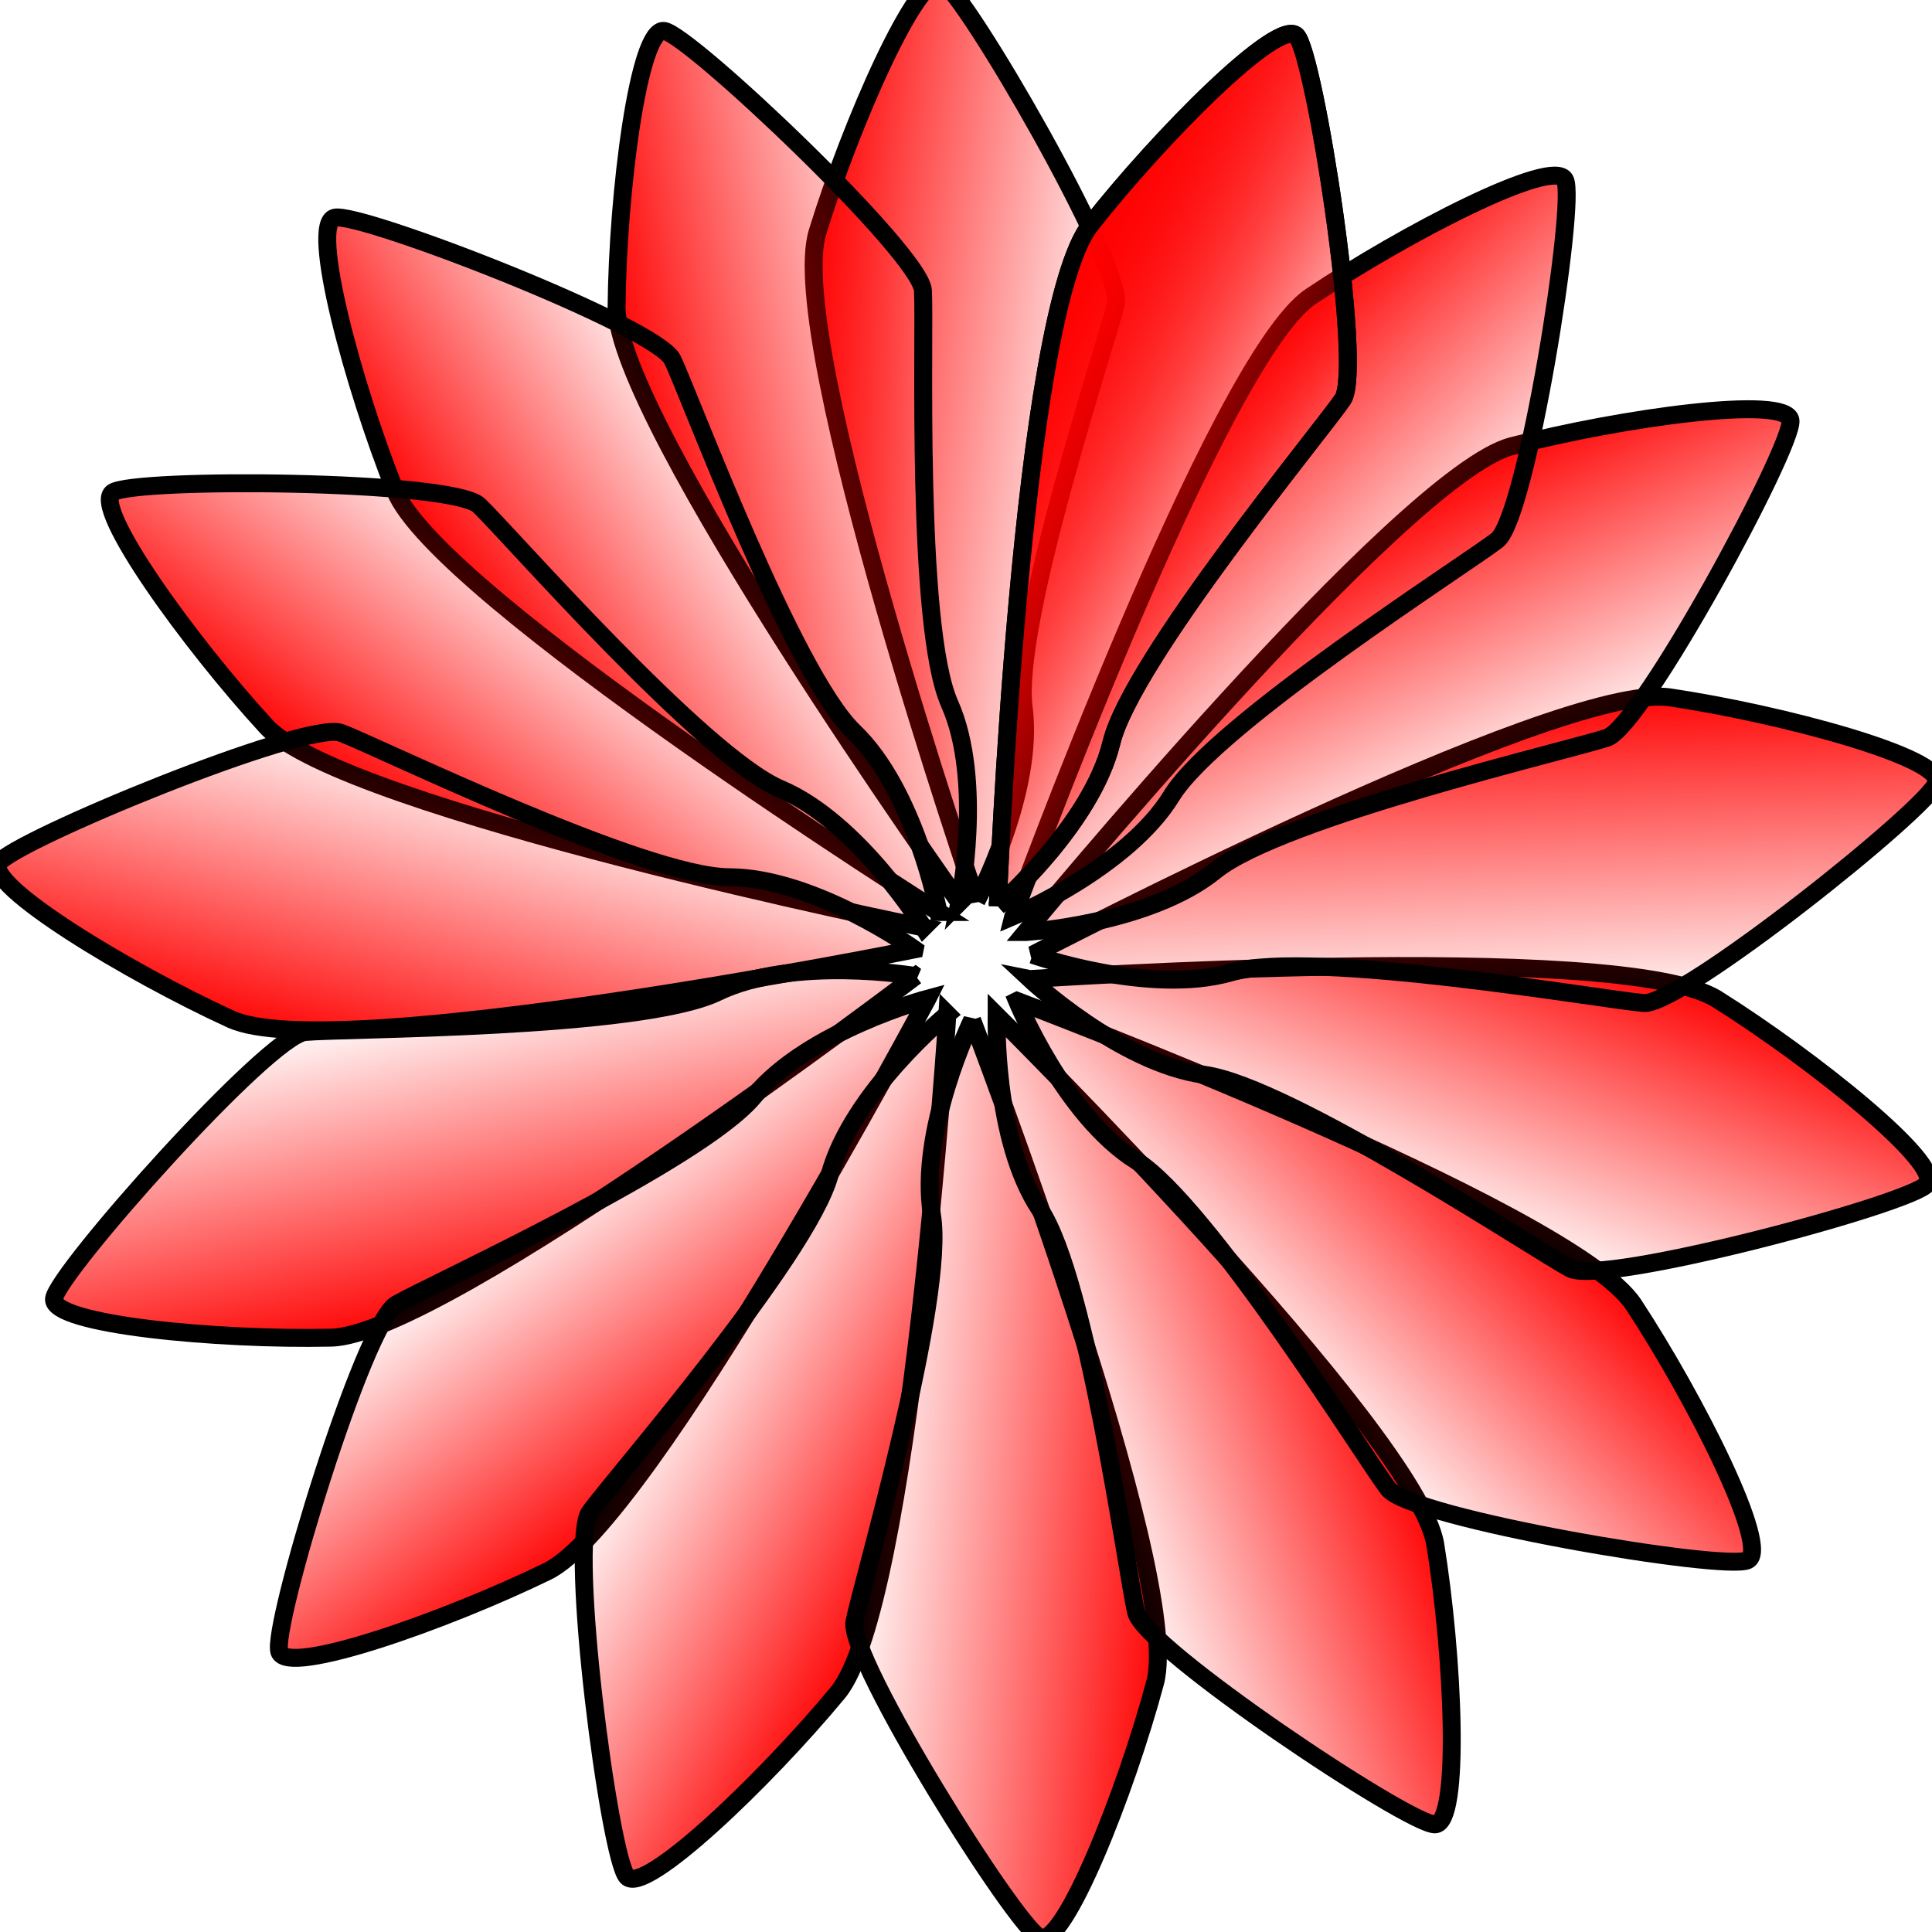
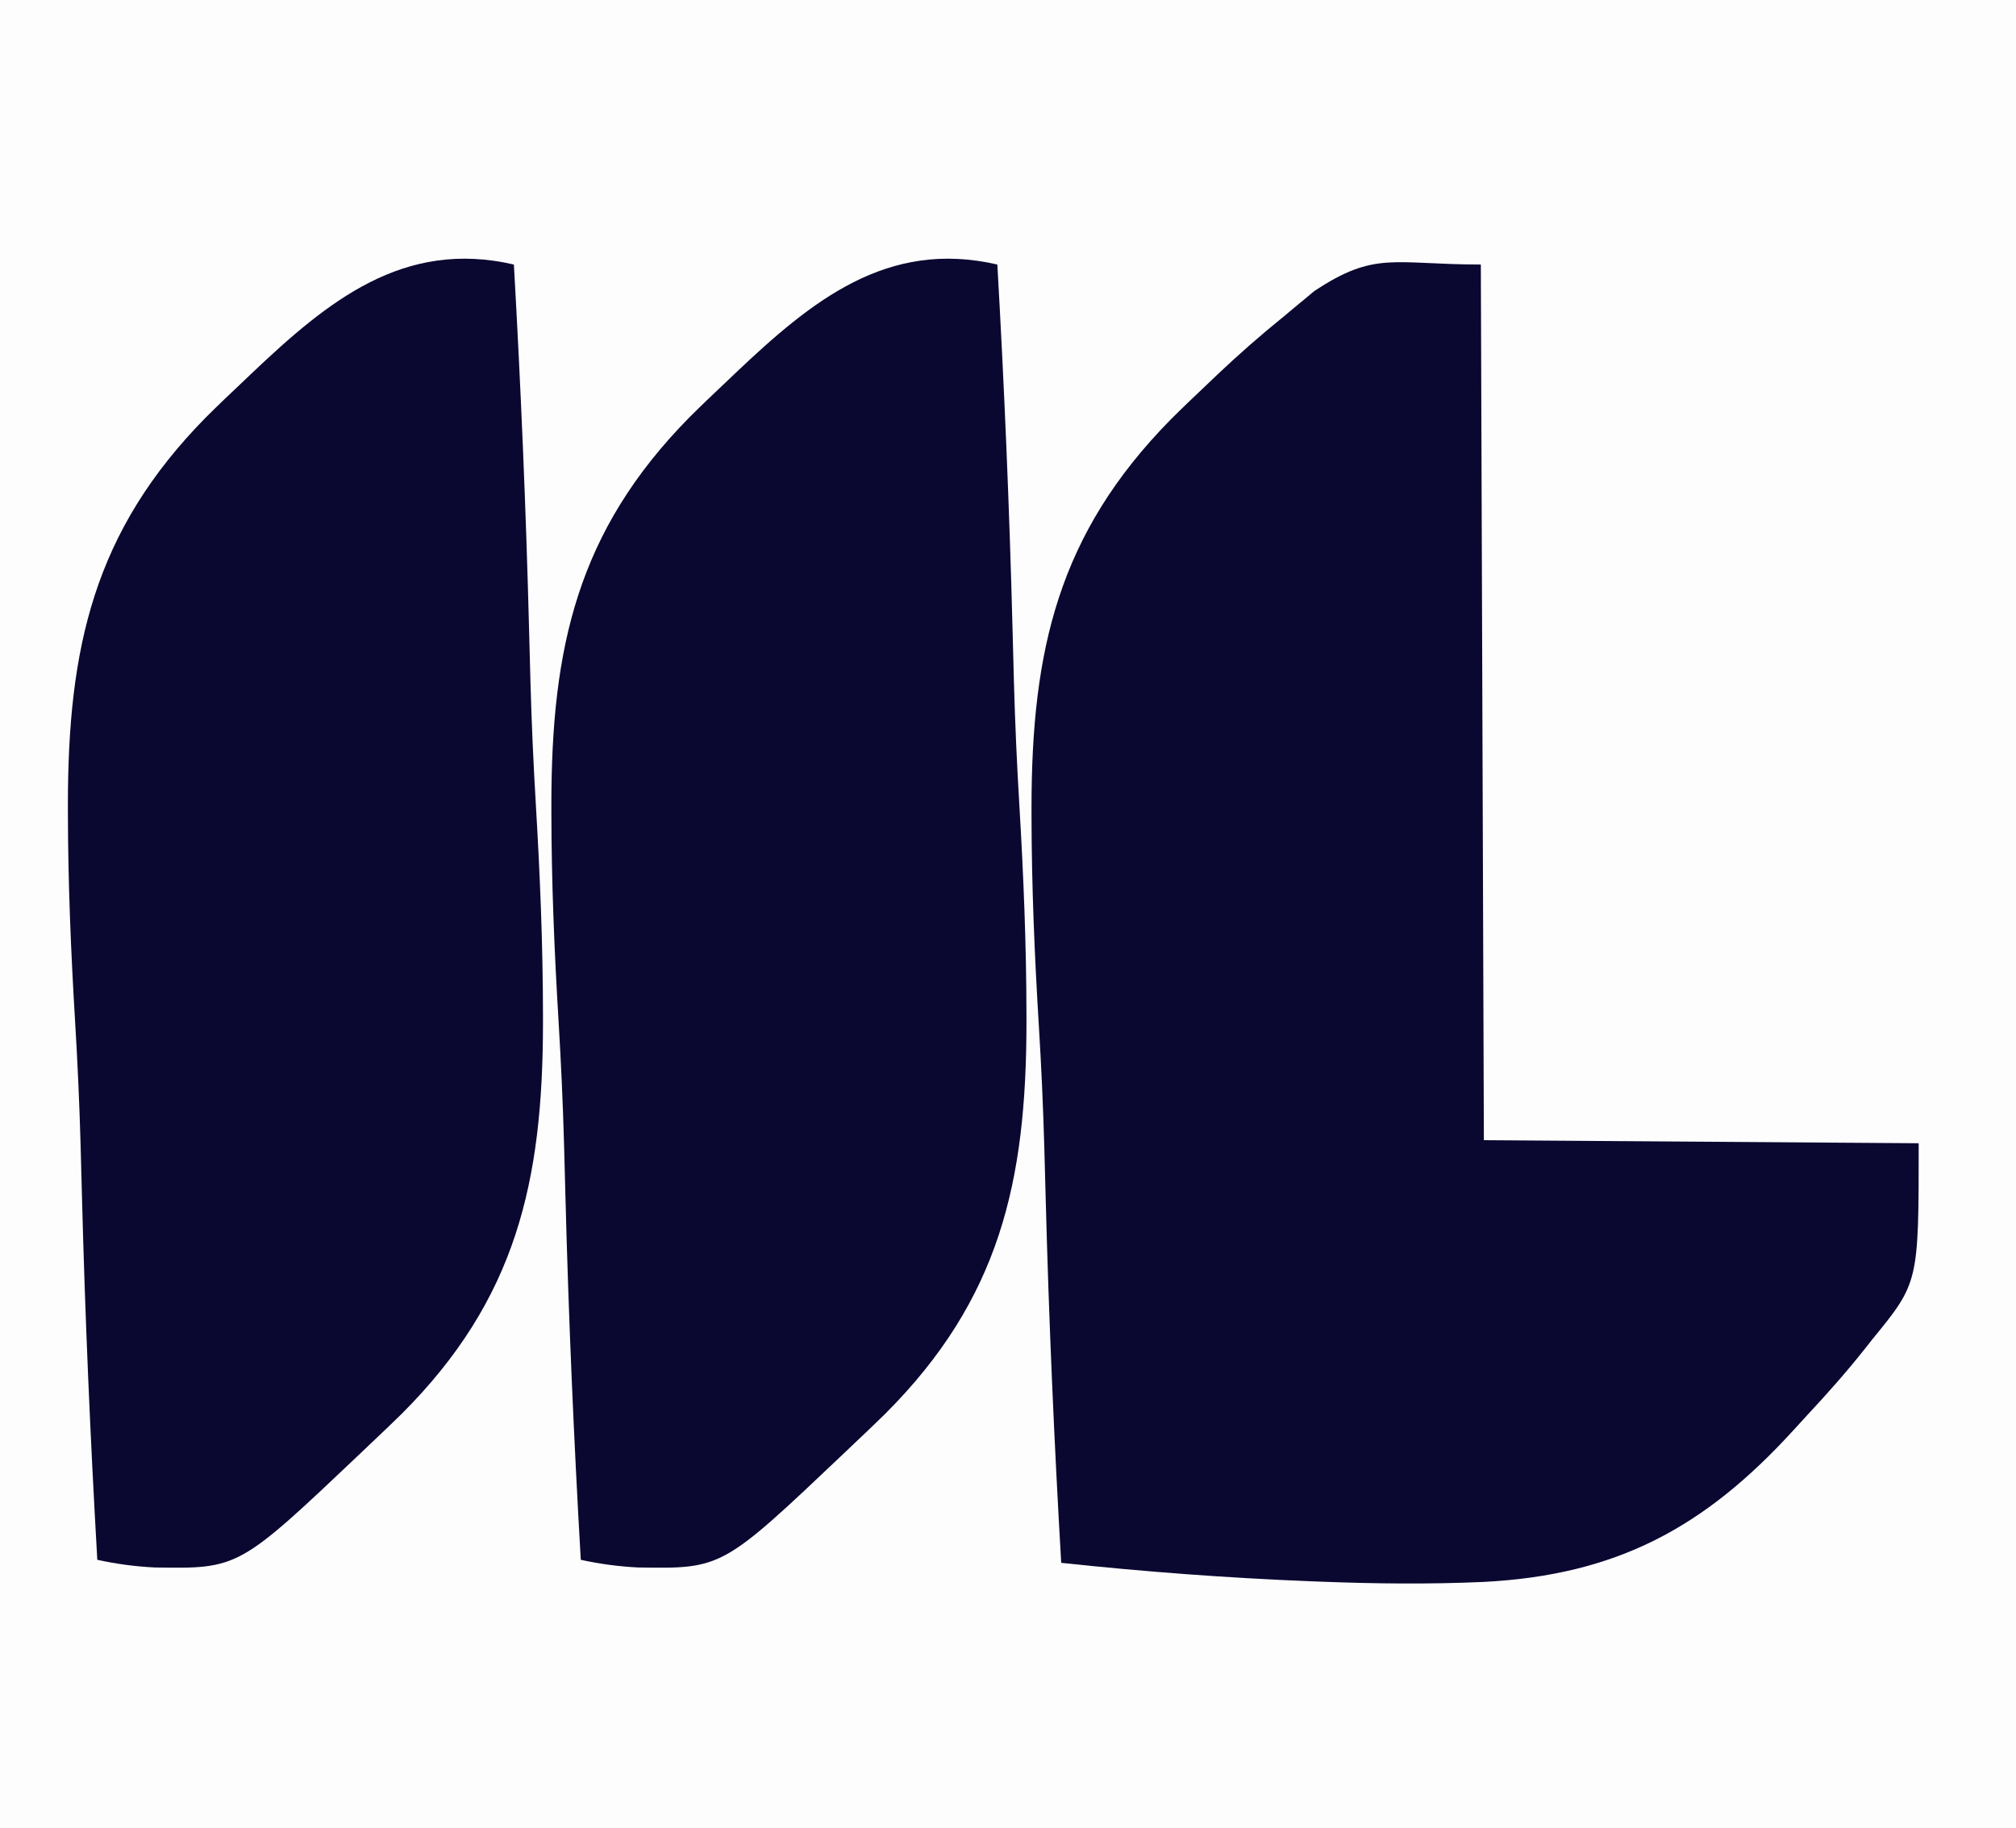
- <svg xmlns="http://www.w3.org/2000/svg" xmlns:xlink="http://www.w3.org/1999/xlink" id="svg3787" viewBox="0 0 700 700" version="1.1">
-   <defs id="defs3789">
-     <linearGradient id="linearGradient4405">
-       <stop id="stop4407" style="stop-color:#ff0000" offset="0" />
-       <stop id="stop4409" style="stop-color:#ff0000;stop-opacity:0" offset="1" />
-     </linearGradient>
-     <linearGradient id="linearGradient4496" y2="455.29" xlink:href="#linearGradient4405" gradientUnits="userSpaceOnUse" x2="384.25" gradientTransform="matrix(.73316 .084494 -.084494 .73316 157.87 -173.94)" y1="455.29" x1="225.34" />
-     <linearGradient id="linearGradient4498" y2="455.29" xlink:href="#linearGradient4405" gradientUnits="userSpaceOnUse" x2="384.25" gradientTransform="matrix(.72687 -.12776 .12776 .72687 9.8144 -95.786)" y1="455.29" x1="225.34" />
-     <linearGradient id="linearGradient4500" y2="455.29" xlink:href="#linearGradient4405" gradientUnits="userSpaceOnUse" x2="384.25" gradientTransform="matrix(.62405 -.39398 .39398 .62405 -142.92 69.424)" y1="455.29" x1="225.34" />
-     <linearGradient id="linearGradient4502" y2="455.29" xlink:href="#linearGradient4405" gradientUnits="userSpaceOnUse" x2="384.25" gradientTransform="matrix(.44376 -.58969 .58969 .44376 -218.85 264.99)" y1="455.29" x1="225.34" />
-     <linearGradient id="linearGradient4504" y2="455.29" xlink:href="#linearGradient4405" gradientUnits="userSpaceOnUse" x2="384.25" gradientTransform="matrix(.1801 -.7157 .7157 .1801 -216.49 495.37)" y1="455.29" x1="225.34" />
-     <linearGradient id="linearGradient4506" y2="455.29" xlink:href="#linearGradient4405" gradientUnits="userSpaceOnUse" x2="384.25" gradientTransform="matrix(-.15073 -.72245 .72245 -.15073 -106.4 731.89)" y1="455.29" x1="225.34" />
-     <linearGradient id="linearGradient4508" y2="455.29" xlink:href="#linearGradient4405" gradientUnits="userSpaceOnUse" x2="384.25" gradientTransform="matrix(-.43871 -.59346 .59346 -.43871 84.888 890.93)" y1="455.29" x1="225.34" />
-     <linearGradient id="linearGradient4510" y2="455.29" xlink:href="#linearGradient4405" gradientUnits="userSpaceOnUse" x2="384.25" gradientTransform="matrix(-.64467 -.35924 .35924 -.64467 322.19 955.4)" y1="455.29" x1="225.34" />
-     <linearGradient id="linearGradient4512" y2="455.29" xlink:href="#linearGradient4405" gradientUnits="userSpaceOnUse" x2="384.25" gradientTransform="matrix(-.73572 -.058081 .058081 -.73572 566.97 915.28)" y1="455.29" x1="225.34" />
-     <linearGradient id="linearGradient4514" y2="455.29" xlink:href="#linearGradient4405" gradientUnits="userSpaceOnUse" x2="384.25" gradientTransform="matrix(-.69482 .24877 -.24877 -.69482 769.97 779.78)" y1="455.29" x1="225.34" />
-     <linearGradient id="linearGradient4516" y2="455.29" xlink:href="#linearGradient4405" gradientUnits="userSpaceOnUse" x2="384.25" gradientTransform="matrix(-.53249 0.511 -0.511 -.53249 899.21 573.83)" y1="455.29" x1="225.34" />
-     <linearGradient id="linearGradient4518" y2="455.29" xlink:href="#linearGradient4405" gradientUnits="userSpaceOnUse" x2="384.25" gradientTransform="matrix(-.27198 .68606 -.68606 -.27198 932.68 328.65)" y1="455.29" x1="225.34" />
-     <linearGradient id="linearGradient4520" y2="455.29" xlink:href="#linearGradient4405" gradientUnits="userSpaceOnUse" x2="384.25" gradientTransform="matrix(.026243 .73754 -.73754 .026243 865.57 99.683)" y1="455.29" x1="225.34" />
-     <linearGradient id="linearGradient4522" y2="455.29" xlink:href="#linearGradient4405" gradientUnits="userSpaceOnUse" x2="384.25" gradientTransform="matrix(.31227 .66869 -.66869 .31227 717.51 -78.868)" y1="455.29" x1="225.34" />
-     <linearGradient id="linearGradient4524" y2="455.29" xlink:href="#linearGradient4405" gradientUnits="userSpaceOnUse" x2="384.25" gradientTransform="matrix(.51645 .5272 -.5272 .51645 546.47 -174.26)" y1="455.29" x1="225.34" />
-     <linearGradient id="linearGradient4526" y2="455.29" xlink:href="#linearGradient4405" gradientUnits="userSpaceOnUse" x2="384.25" gradientTransform="matrix(.65345 .34301 -.34301 .65345 368.53 -207.28)" y1="455.29" x1="225.34" />
-   </defs>
-   <g id="layer1" transform="translate(0 -352.36)">
-     <g id="g4477" transform="translate(0 326)">
-       <path id="path4413" style="stroke:#000000;stroke-width:6.495;fill:url(#linearGradient4496)" d="m353.82 352.78s-69.643-203.14-57.628-242.28c12.015-39.139 36.447-94.857 44.993-90.871 8.546 3.987 66.097 103.67 63.08 116.83-3.018 13.16-37.355 115.76-33.364 146.24 3.992 30.477-17.081 70.073-17.081 70.073z" />
-       <path id="path4417" style="stroke:#000000;stroke-width:6.495;fill:url(#linearGradient4498)" d="m347.63 353.33s-124.6-174.9-124.23-215.84c0.373-40.94 7.929-101.31 17.256-99.92 9.327 1.388 92.881 80.562 93.735 94.036 0.855 13.475-2.847 121.61 9.658 149.69 12.505 28.079 3.579 72.036 3.579 72.036z" />
-       <path id="path4421" style="stroke:#000000;stroke-width:6.495;fill:url(#linearGradient4500)" d="m340.03 356.8s-181.64-114.55-196.83-152.57c-15.187-38.021-31.1-96.742-21.943-98.996 9.156-2.254 116.5 39.3 122.4 51.443 5.903 12.143 43.504 113.6 65.727 134.83 22.223 21.236 30.641 65.293 30.641 65.293z" />
-       <path id="path4425" style="stroke:#000000;stroke-width:6.495;fill:url(#linearGradient4502)" d="m334.62 362.41s-210.46-42.687-238.14-72.85c-27.684-30.163-63.388-79.425-55.626-84.78 7.762-5.355 122.87-4.572 132.69 4.689 9.826 9.26 80.963 90.785 109.27 102.76 28.31 11.974 51.805 50.182 51.805 50.182z" />
-       <path id="path4429" style="stroke:#000000;stroke-width:6.495;fill:url(#linearGradient4504)" d="m331.4 370.34s-210.53 42.346-247.75 25.292c-37.22-17.06-89.245-48.6-84.17-56.55 5.075-7.94 111.46-51.9 124.11-47.18 12.649 4.721 109.85 52.243 140.59 52.291 30.738 0.048 67.221 26.141 67.221 26.141z" />
-       <path id="path4433" style="stroke:#000000;stroke-width:6.495;fill:url(#linearGradient4506)" d="m331.78 380.01s-170.86 130.08-211.79 131.01c-40.931 0.924-101.51-4.714-100.42-14.08 1.092-9.367 77.577-95.388 91.018-96.669 13.441-1.281 121.64-1.009 149.31-14.398 27.669-13.388 71.887-5.86 71.887-5.86z" />
-       <path id="path4437" style="stroke:#000000;stroke-width:6.495;fill:url(#linearGradient4508)" d="m336.05 388.2s-100.91 189.56-137.72 207.49c-36.804 17.936-94.199 38.114-97.119 29.148-2.92-8.966 30.646-119.07 42.323-125.85 11.677-6.778 110.1-51.722 129.65-75.443 19.548-23.721 62.868-35.349 62.868-35.349z" />
-       <path id="path4441" style="stroke:#000000;stroke-width:6.495;fill:url(#linearGradient4510)" d="m343.26 393.81s-13.599 214.31-39.707 245.85c-26.108 31.537-70.042 73.623-76.405 66.663-6.363-6.96-21.277-121.1-13.443-132.09 7.834-10.996 78.901-92.583 86.904-122.26 8.003-29.678 42.652-58.162 42.652-58.162z" />
-       <path id="path4445" style="stroke:#000000;stroke-width:6.495;fill:url(#linearGradient4512)" d="m352.22 395.95s76.901 200.5 66.301 240.05c-10.6 39.545-33.013 96.106-41.697 92.429-8.684-3.677-69.782-101.23-67.239-114.49 2.542-13.26 33.169-117.03 28.084-147.35-5.085-30.314 14.551-70.642 14.551-70.642z" />
-       <path id="path4449" style="stroke:#000000;stroke-width:6.495;fill:url(#linearGradient4514)" d="m361.11 394.22s152.37 151.33 158.92 191.74c6.551 40.414 9.307 101.19-0.121 101.4-9.428 0.208-105.16-63.705-108.28-76.842-3.119-13.136-17.747-120.34-34.817-145.9-17.07-25.562-15.702-70.395-15.702-70.395z" />
-       <path id="path4453" style="stroke:#000000;stroke-width:6.495;fill:url(#linearGradient4516)" d="m368.49 389.01s200.91 75.845 223.4 110.05c22.495 34.208 49.848 88.552 41.328 92.595-8.519 4.043-122.01-15.167-130.23-25.881-8.216-10.714-65.377-102.58-91.403-118.93-26.026-16.354-43.099-57.832-43.099-57.832z" />
-       <path id="path4457" style="stroke:#000000;stroke-width:6.495;fill:url(#linearGradient4518)" d="m373.15 381.1s214.26-14.502 248.93 7.264c34.676 21.766 82.139 59.829 76.069 67.046-6.069 7.217-117.28 36.908-129.21 30.576-11.925-6.331-102.09-66.136-132.56-70.195-30.469-4.059-63.234-34.692-63.234-34.692z" />
-       <path id="path4461" style="stroke:#000000;stroke-width:6.495;fill:url(#linearGradient4520)" d="m374.13 372.29s190.42-99.276 230.92-93.257c40.497 6.019 99.245 21.832 96.583 30.878-2.662 9.046-92.607 80.876-106.07 79.863-13.464-1.013-120.05-19.599-149.59-11.089-29.536 8.511-71.841-6.395-71.841-6.395z" />
-       <path id="path4465" style="stroke:#000000;stroke-width:6.495;fill:url(#linearGradient4522)" d="m371.62 364.05s136.51-165.77 176.14-176.05c39.63-10.279 99.888-18.672 100.97-9.305 1.083 9.367-53.655 110.63-66.444 114.95-12.789 4.327-118.17 28.856-142.03 48.228-23.865 19.373-68.631 22.177-68.631 22.177z" />
-       <path id="path4469" style="stroke:#000000;stroke-width:6.495;fill:url(#linearGradient4524)" d="m367.13 358.34s73.774-201.68 107.75-224.52c33.975-22.846 88.034-50.756 92.164-42.279 4.13 8.477-13.911 122.16-24.54 130.49-10.629 8.325-101.9 66.429-117.99 92.622-16.085 26.193-57.385 43.692-57.385 43.692z" />
-       <path id="path4473" style="stroke:#000000;stroke-width:6.495;fill:url(#linearGradient4526)" d="m361.51 354.65s8.238-214.59 33.549-246.77c25.312-32.18 68.18-75.351 74.715-68.552 6.535 6.798 24.298 120.53 16.741 131.72-7.557 11.189-76.562 94.526-83.821 124.39-7.259 29.868-41.184 59.21-41.184 59.21z" />
-       <path id="path4403" style="stroke:#000000;stroke-width:6.495;fill:url(#linearGradient4526)" d="m361.51 354.65s8.238-214.59 33.549-246.77c25.312-32.18 68.18-75.351 74.715-68.552 6.535 6.798 24.298 120.53 16.741 131.72-7.557 11.189-76.562 94.526-83.821 124.39-7.259 29.868-41.184 59.21-41.184 59.21z" />
-     </g>
-   </g>
+ <svg xmlns="http://www.w3.org/2000/svg" version="1.1" width="663" height="601">
+   <path d="M0 0 C218.79 0 437.58 0 663 0 C663 198.33 663 396.66 663 601 C444.21 601 225.42 601 0 601 C0 402.67 0 204.34 0 0 Z " fill="#FDFDFE" transform="translate(0,0)" />
+   <path d="M0 0 C0.33 95.04 0.66 190.08 1 288 C71.785 288.495 71.785 288.495 144 289 C144 334.834 144 334.834 128.777 353.465 C127.932 354.533 127.088 355.602 126.246 356.672 C120.31 364.164 114.011 371.27 107.494 378.259 C105.934 379.941 104.39 381.637 102.849 383.336 C73.569 415.453 44.609 431.054 0.813 433.283 C-17.04 434.073 -34.834 433.878 -52.688 433.188 C-53.739 433.147 -54.79 433.107 -55.873 433.065 C-83.331 431.976 -110.679 429.927 -138 427 C-140.319 387.059 -142.065 347.128 -143.107 307.133 C-143.232 302.35 -143.361 297.567 -143.493 292.784 C-143.519 291.832 -143.546 290.88 -143.573 289.9 C-143.948 276.599 -144.562 263.328 -145.373 250.046 C-146.772 227.136 -147.734 204.253 -147.766 181.297 C-147.767 180.404 -147.768 179.512 -147.77 178.592 C-147.741 126.887 -138.985 88.547 -101.948 50.929 C-98.026 47.014 -94.015 43.195 -89.984 39.391 C-88.86 38.319 -87.736 37.247 -86.613 36.176 C-79.63 29.555 -72.439 23.254 -64.957 17.204 C-63.405 15.939 -61.875 14.647 -60.345 13.355 C-59.37 12.55 -58.395 11.744 -57.391 10.914 C-56.554 10.214 -55.718 9.514 -54.856 8.793 C-34.714 -4.632 -28.749 0 0 0 Z " fill="#0A0830" transform="translate(487,87)" />
+   <path d="M0 0 C2.272 40.103 3.984 80.197 5.004 120.351 C5.127 125.152 5.254 129.953 5.383 134.753 C5.409 135.709 5.435 136.664 5.461 137.648 C5.83 151.003 6.431 164.329 7.226 177.665 C8.596 200.664 9.541 223.637 9.57 246.68 C9.572 248.023 9.572 248.023 9.574 249.393 C9.537 301.578 0.828 340.311 -36.904 378.005 C-40.209 381.259 -43.572 384.45 -46.945 387.633 C-48.043 388.68 -49.141 389.727 -50.239 390.775 C-90.485 428.955 -90.485 428.955 -118.095 428.525 C-124.507 428.211 -130.733 427.378 -137 426 C-139.296 386.042 -141.025 346.093 -142.055 306.082 C-142.179 301.297 -142.307 296.513 -142.438 291.729 C-142.464 290.777 -142.49 289.825 -142.517 288.844 C-142.889 275.537 -143.497 262.26 -144.3 248.972 C-145.684 226.054 -146.637 203.163 -146.668 180.199 C-146.669 179.307 -146.671 178.414 -146.672 177.494 C-146.642 126.088 -138.177 87.742 -101.328 50.309 C-97.447 46.435 -93.477 42.657 -89.488 38.895 C-88.376 37.835 -87.264 36.775 -86.152 35.716 C-61.145 12.016 -36.318 -8.392 0 0 Z " fill="#0A0830" transform="translate(328,87)" />
+   <path d="M0 0 C2.272 40.103 3.984 80.197 5.004 120.351 C5.127 125.152 5.254 129.953 5.383 134.753 C5.409 135.709 5.435 136.664 5.461 137.648 C5.83 151.003 6.431 164.329 7.226 177.665 C8.596 200.664 9.541 223.637 9.57 246.68 C9.572 248.023 9.572 248.023 9.574 249.393 C9.537 301.578 0.828 340.311 -36.904 378.005 C-40.209 381.259 -43.572 384.45 -46.945 387.633 C-48.043 388.68 -49.141 389.727 -50.239 390.775 C-90.485 428.955 -90.485 428.955 -118.095 428.525 C-124.507 428.211 -130.733 427.378 -137 426 C-139.296 386.042 -141.025 346.093 -142.055 306.082 C-142.179 301.297 -142.307 296.513 -142.438 291.729 C-142.464 290.777 -142.49 289.825 -142.517 288.844 C-142.889 275.537 -143.497 262.26 -144.3 248.972 C-145.684 226.054 -146.637 203.163 -146.668 180.199 C-146.669 179.307 -146.671 178.414 -146.672 177.494 C-146.642 126.088 -138.177 87.742 -101.328 50.309 C-97.447 46.435 -93.477 42.657 -89.488 38.895 C-88.376 37.835 -87.264 36.775 -86.152 35.716 C-61.145 12.016 -36.318 -8.392 0 0 Z " fill="#0A0830" transform="translate(169,87)" />
</svg>
